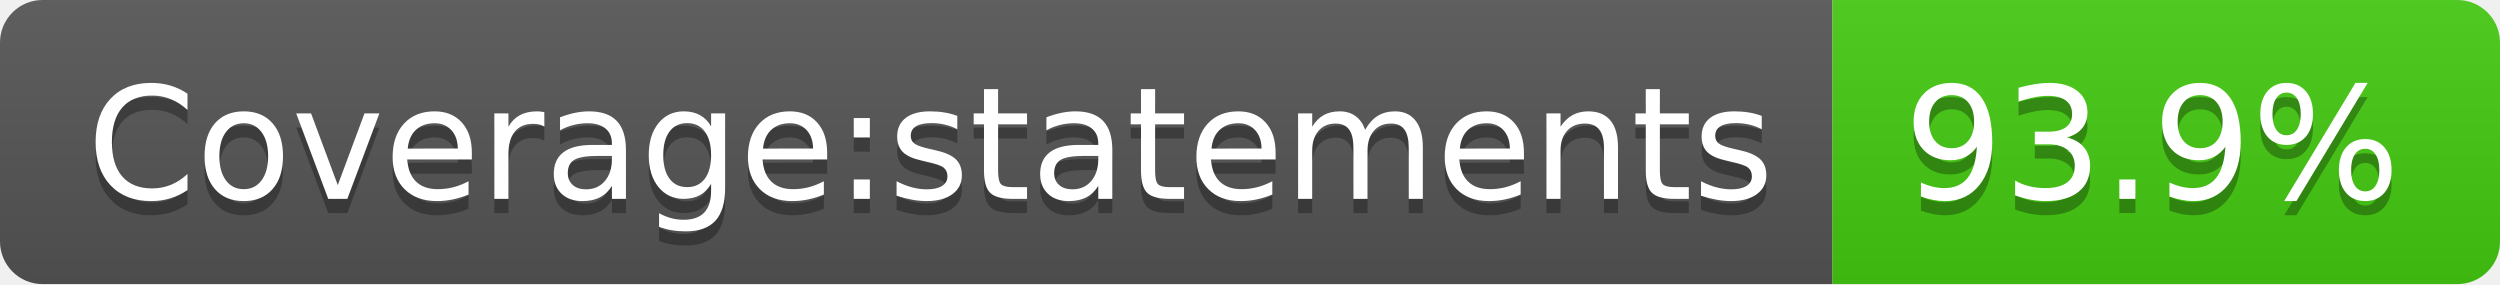
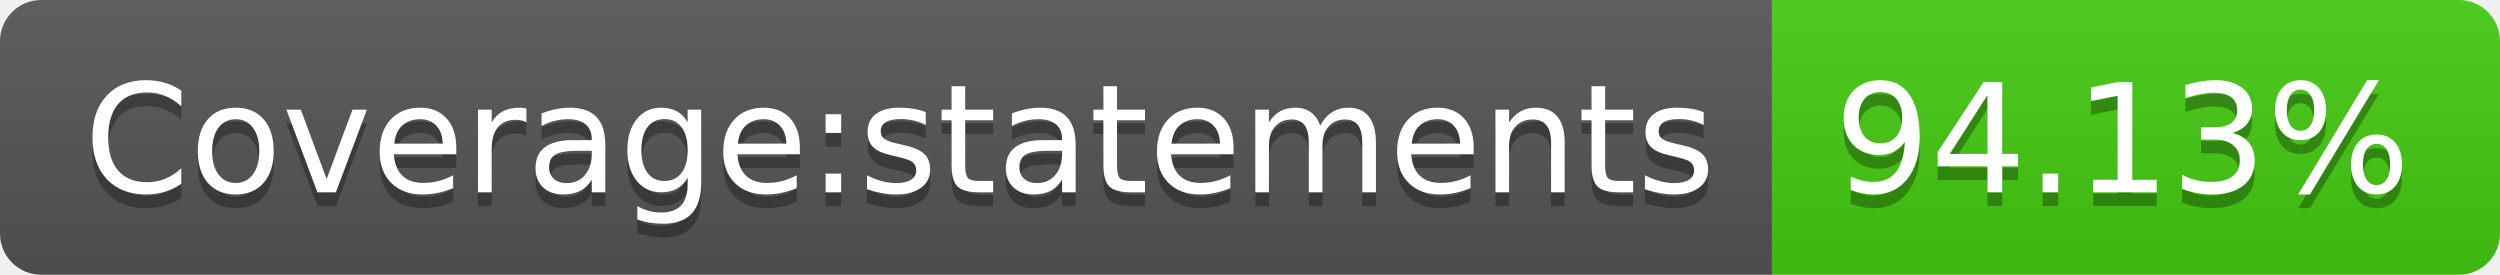
- <svg xmlns="http://www.w3.org/2000/svg" width="176" height="20">
+ <svg xmlns="http://www.w3.org/2000/svg" width="182" height="20">
  <linearGradient id="b" x2="0" y2="100%">
    <stop offset="0" stop-color="#bbb" stop-opacity=".1" />
    <stop offset="1" stop-opacity=".1" />
  </linearGradient>
  <clipPath id="a">
-     <rect width="176" height="20" rx="3" fill="#fff" />
+     <rect width="182" height="20" rx="3" fill="#fff" />
  </clipPath>
  <g clip-path="url(#a)">
    <path fill="#555" d="M0 0h129v20H0z" />
-     <path fill="#4c1" d="M129 0h47v20H129z" />
-     <path fill="url(#b)" d="M0 0h176v20H0z" />
+     <path fill="#4c1" d="M129 0h53v20H129z" />
+     <path fill="url(#b)" d="M0 0h182v20H0z" />
  </g>
  <g fill="#fff" text-anchor="middle" font-family="DejaVu Sans,Verdana,Geneva,sans-serif" font-size="110">
    <text x="655" y="150" fill="#010101" fill-opacity=".3" transform="scale(.1)" textLength="1190">Coverage:statements</text>
    <text x="655" y="140" transform="scale(.1)" textLength="1190">Coverage:statements</text>
-     <text x="1515" y="150" fill="#010101" fill-opacity=".3" transform="scale(.1)" textLength="370">93.9%</text>
-     <text x="1515" y="140" transform="scale(.1)" textLength="370">93.9%</text>
+     <text x="1545" y="150" fill="#010101" fill-opacity=".3" transform="scale(.1)" textLength="430">94.13%</text>
+     <text x="1545" y="140" transform="scale(.1)" textLength="430">94.13%</text>
  </g>
</svg>
